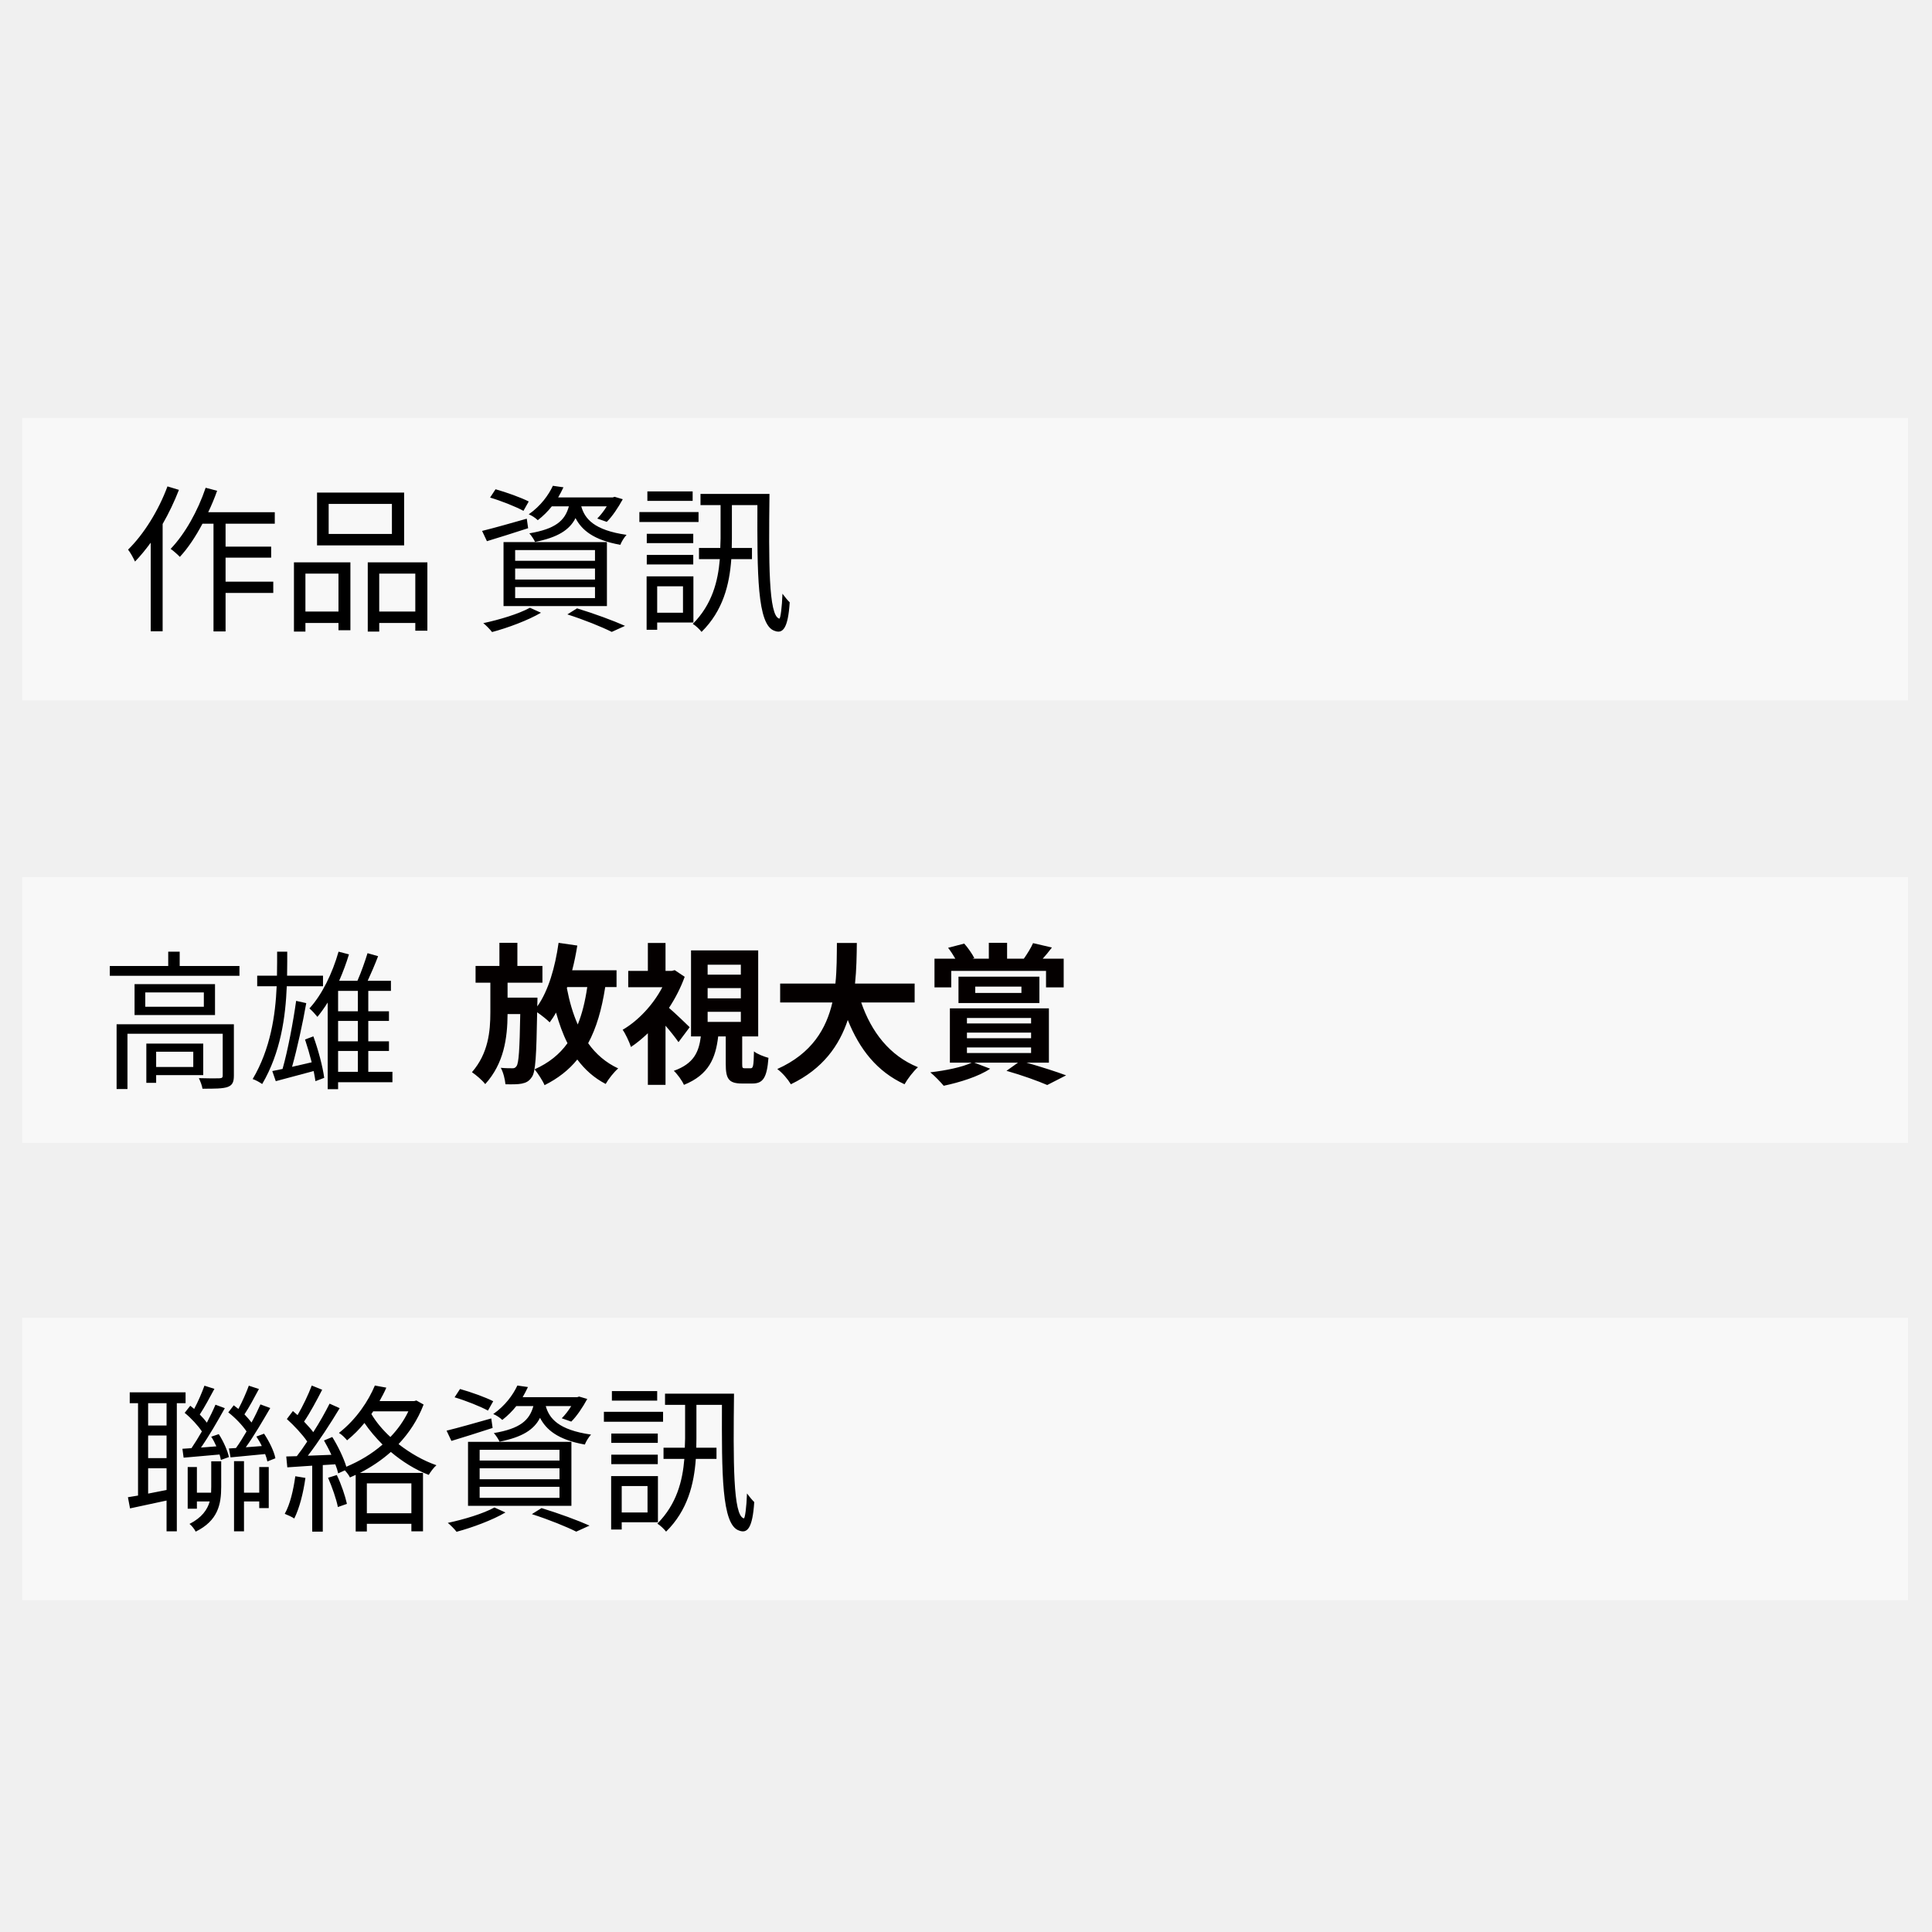
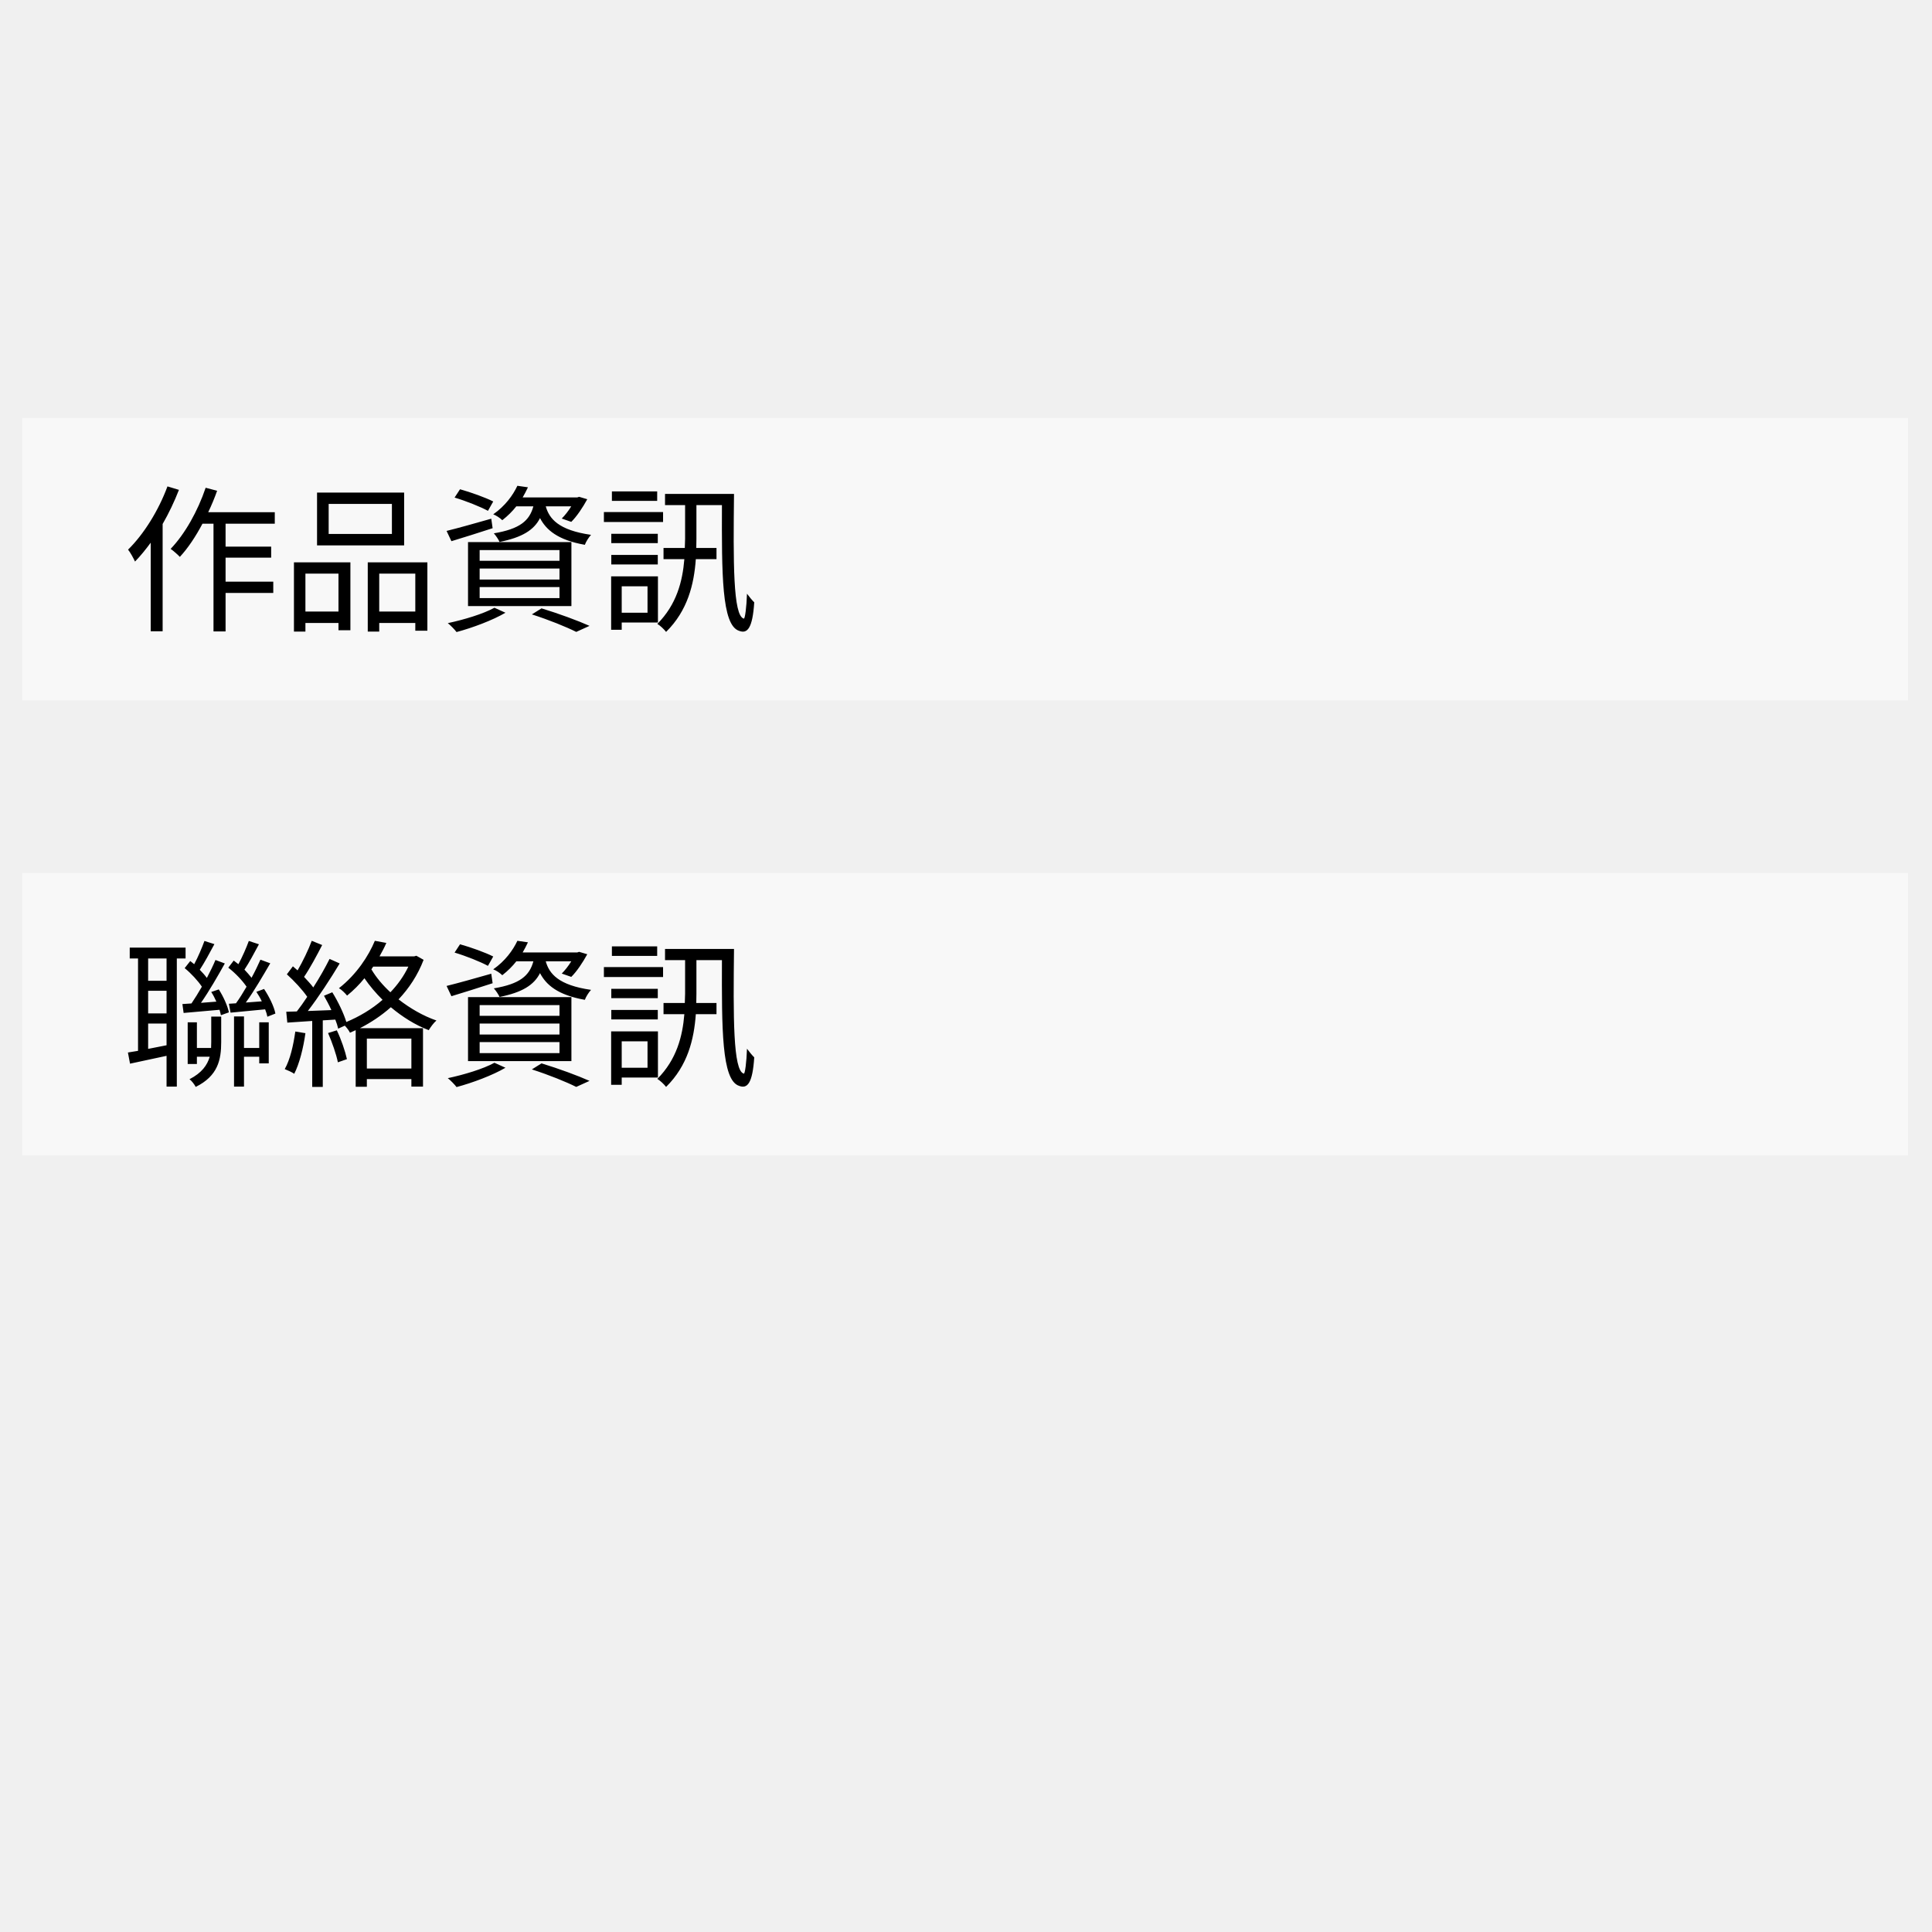
<svg xmlns="http://www.w3.org/2000/svg" width="200mm" height="200mm" viewBox="0 0 200 200" version="1.1" id="svg1133">
  <defs id="defs1127">
    <clipPath clipPathUnits="userSpaceOnUse" id="clipPath102">
      <path d="M 0,2436 H 1125 V 0 H 0 Z" id="path100" />
    </clipPath>
    <clipPath clipPathUnits="userSpaceOnUse" id="clipPath110">
      <path d="M 15,678 H 729 V 577.295 H 15 Z" id="path108" />
    </clipPath>
    <clipPath clipPathUnits="userSpaceOnUse" id="clipPath44">
      <path d="M 0,2436 H 1125 V 0 H 0 Z" id="path42" />
    </clipPath>
    <clipPath clipPathUnits="userSpaceOnUse" id="clipPath52">
      <path d="M 15,1053 H 729 V 946 H 15 Z" id="path50" />
    </clipPath>
    <clipPath clipPathUnits="userSpaceOnUse" id="clipPath66">
      <path d="M 15,486 H 729 V 379 H 15 Z" id="path64" />
    </clipPath>
    <clipPath clipPathUnits="userSpaceOnUse" id="clipPath80">
      <path d="M 15,865 H 729 V 758 H 15 Z" id="path78" />
    </clipPath>
    <clipPath clipPathUnits="userSpaceOnUse" id="clipPath52-4">
      <path d="M 15,1053 H 729 V 946 H 15 Z" id="path50-9" />
    </clipPath>
  </defs>
  <g id="layer1" transform="translate(0,-97)">
+     <g id="g882" transform="translate(0,-46.03752)">
+       <g transform="matrix(0.2734693,0,0,-0.2734693,-1.822994,366.3089)" id="g60">
+         <g id="g62" />
+         <g id="g72">
+           <g style="opacity:0.53" id="g70" clip-path="url(#clipPath66)">
+             <path id="path68" style="fill:#ffffff;fill-opacity:1;fill-rule:nonzero;stroke:none" d="M 15,379 H 729 V 486 H 15 Z" />
+           </g>
+         </g>
+       </g>
+       <text id="text130-1" style="font-variant:normal;font-weight:normal;font-stretch:normal;font-size:16.408px;font-family:'Taipei Sans TC Beta';-inkscape-font-specification:TaipeiSansTCBeta-Regular;writing-mode:lr-tb;fill:#000000;fill-opacity:1;fill-rule:nonzero;stroke:none;stroke-width:0.273" x="12.664" y="254.211">
+         <tspan y="254.211" x="12.664" id="tspan128-1" style="stroke-width:0.273">聯絡資訊</tspan>
+       </text>
+     </g>
    <g id="g46" transform="matrix(0.2734693,0,0,-0.2734693,-1.822994,428.2217)">
      <g id="g48" />
      <g id="g58">
        <g clip-path="url(#clipPath52)" id="g56" style="opacity:0.53">
          <path d="m 15,946 h 714 v 107 H 15 Z" style="fill:#ffffff;fill-opacity:1;fill-rule:nonzero;stroke:none" id="path54" />
        </g>
      </g>
    </g>
-     <g id="g60" transform="matrix(0.2734693,0,0,-0.2734693,-1.822994,366.3089)">
-       <g id="g62" />
-       <g id="g72">
-         <g clip-path="url(#clipPath66)" id="g70" style="opacity:0.53">
-           <path d="M 15,379 H 729 V 486 H 15 Z" style="fill:#ffffff;fill-opacity:1;fill-rule:nonzero;stroke:none" id="path68" />
-         </g>
-       </g>
-     </g>
-     <g transform="matrix(0.2734693,0,0,-0.2734693,-1.822994,373.1881)" id="g96">
-       <g id="g98" clip-path="url(#clipPath102)">
-         <g id="g104">
-           <g id="g106" />
-           <g id="g116">
-             <g clip-path="url(#clipPath110)" id="g114" style="opacity:0.53">
-               <path d="M 15,577.296 H 729 V 678 H 15 Z" style="fill:#ffffff;fill-opacity:1;fill-rule:nonzero;stroke:none" id="path112" />
-             </g>
-           </g>
-         </g>
-       </g>
-     </g>
-     <text y="207.898" x="48.62" style="font-variant:normal;font-weight:bold;font-stretch:normal;font-size:15.633px;font-family:'Taipei Sans TC Beta';-inkscape-font-specification:TaipeiSansTCBeta-Bold;writing-mode:lr-tb;fill:#040000;fill-opacity:1;fill-rule:nonzero;stroke:none;stroke-width:0.273" id="text120">
-       <tspan style="stroke-width:0.273" x="48.62 64.253 79.885 95.518" y="207.898" id="tspan118">放視大賞</tspan>
-     </text>
-     <text y="208.501" x="10.369" style="font-variant:normal;font-weight:normal;font-stretch:normal;font-size:15.443px;font-family:'Taipei Sans TC Beta';-inkscape-font-specification:TaipeiSansTCBeta-Regular;writing-mode:lr-tb;fill:#000000;fill-opacity:1;fill-rule:nonzero;stroke:none;stroke-width:0.273" id="text124">
-       <tspan style="stroke-width:0.273" x="10.369 25.812" y="208.501" id="tspan122">高雄</tspan>
-     </text>
    <text y="161.068" x="12.664" style="font-variant:normal;font-weight:normal;font-stretch:normal;font-size:16.408px;font-family:'Taipei Sans TC Beta';-inkscape-font-specification:TaipeiSansTCBeta-Regular;writing-mode:lr-tb;fill:#000000;fill-opacity:1;fill-rule:nonzero;stroke:none;stroke-width:0.273" id="text130">
-       <tspan style="stroke-width:0.273" id="tspan128" x="12.664" y="161.068">作品 資訊</tspan>
+       <tspan style="stroke-width:0.273" id="tspan128" x="12.664" y="161.068">作品資訊</tspan>
    </text>
    <flowRoot xml:space="preserve" id="flowRoot4609" style="fill:black;fill-opacity:1;stroke:none;font-family:sans-serif;font-style:normal;font-weight:normal;font-size:40px;line-height:1.25;letter-spacing:0px;word-spacing:0px">
      <flowRegion id="flowRegion4611">
        <rect id="rect4613" width="2.02" height="105.056" x="46.467" y="115.469" />
      </flowRegion>
      <flowPara id="flowPara4615" />
    </flowRoot>
-     <text y="254.211" x="12.664" style="font-variant:normal;font-weight:normal;font-stretch:normal;font-size:16.408px;font-family:'Taipei Sans TC Beta';-inkscape-font-specification:TaipeiSansTCBeta-Regular;writing-mode:lr-tb;fill:#000000;fill-opacity:1;fill-rule:nonzero;stroke:none;stroke-width:0.273" id="text130-1">
-       <tspan style="stroke-width:0.273" id="tspan128-1" x="12.664" y="254.211">聯絡資訊</tspan>
-     </text>
    <flowRoot xml:space="preserve" id="flowRoot4680" style="fill:black;fill-opacity:1;stroke:none;font-family:sans-serif;font-style:normal;font-weight:normal;font-size:40px;line-height:1.25;letter-spacing:0px;word-spacing:0px">
      <flowRegion id="flowRegion4682">
        <rect id="rect4684" width="1131.371" height="197.99" x="-96.975" y="147.794" />
      </flowRegion>
      <flowPara id="flowPara4686" />
    </flowRoot>
  </g>
</svg>
